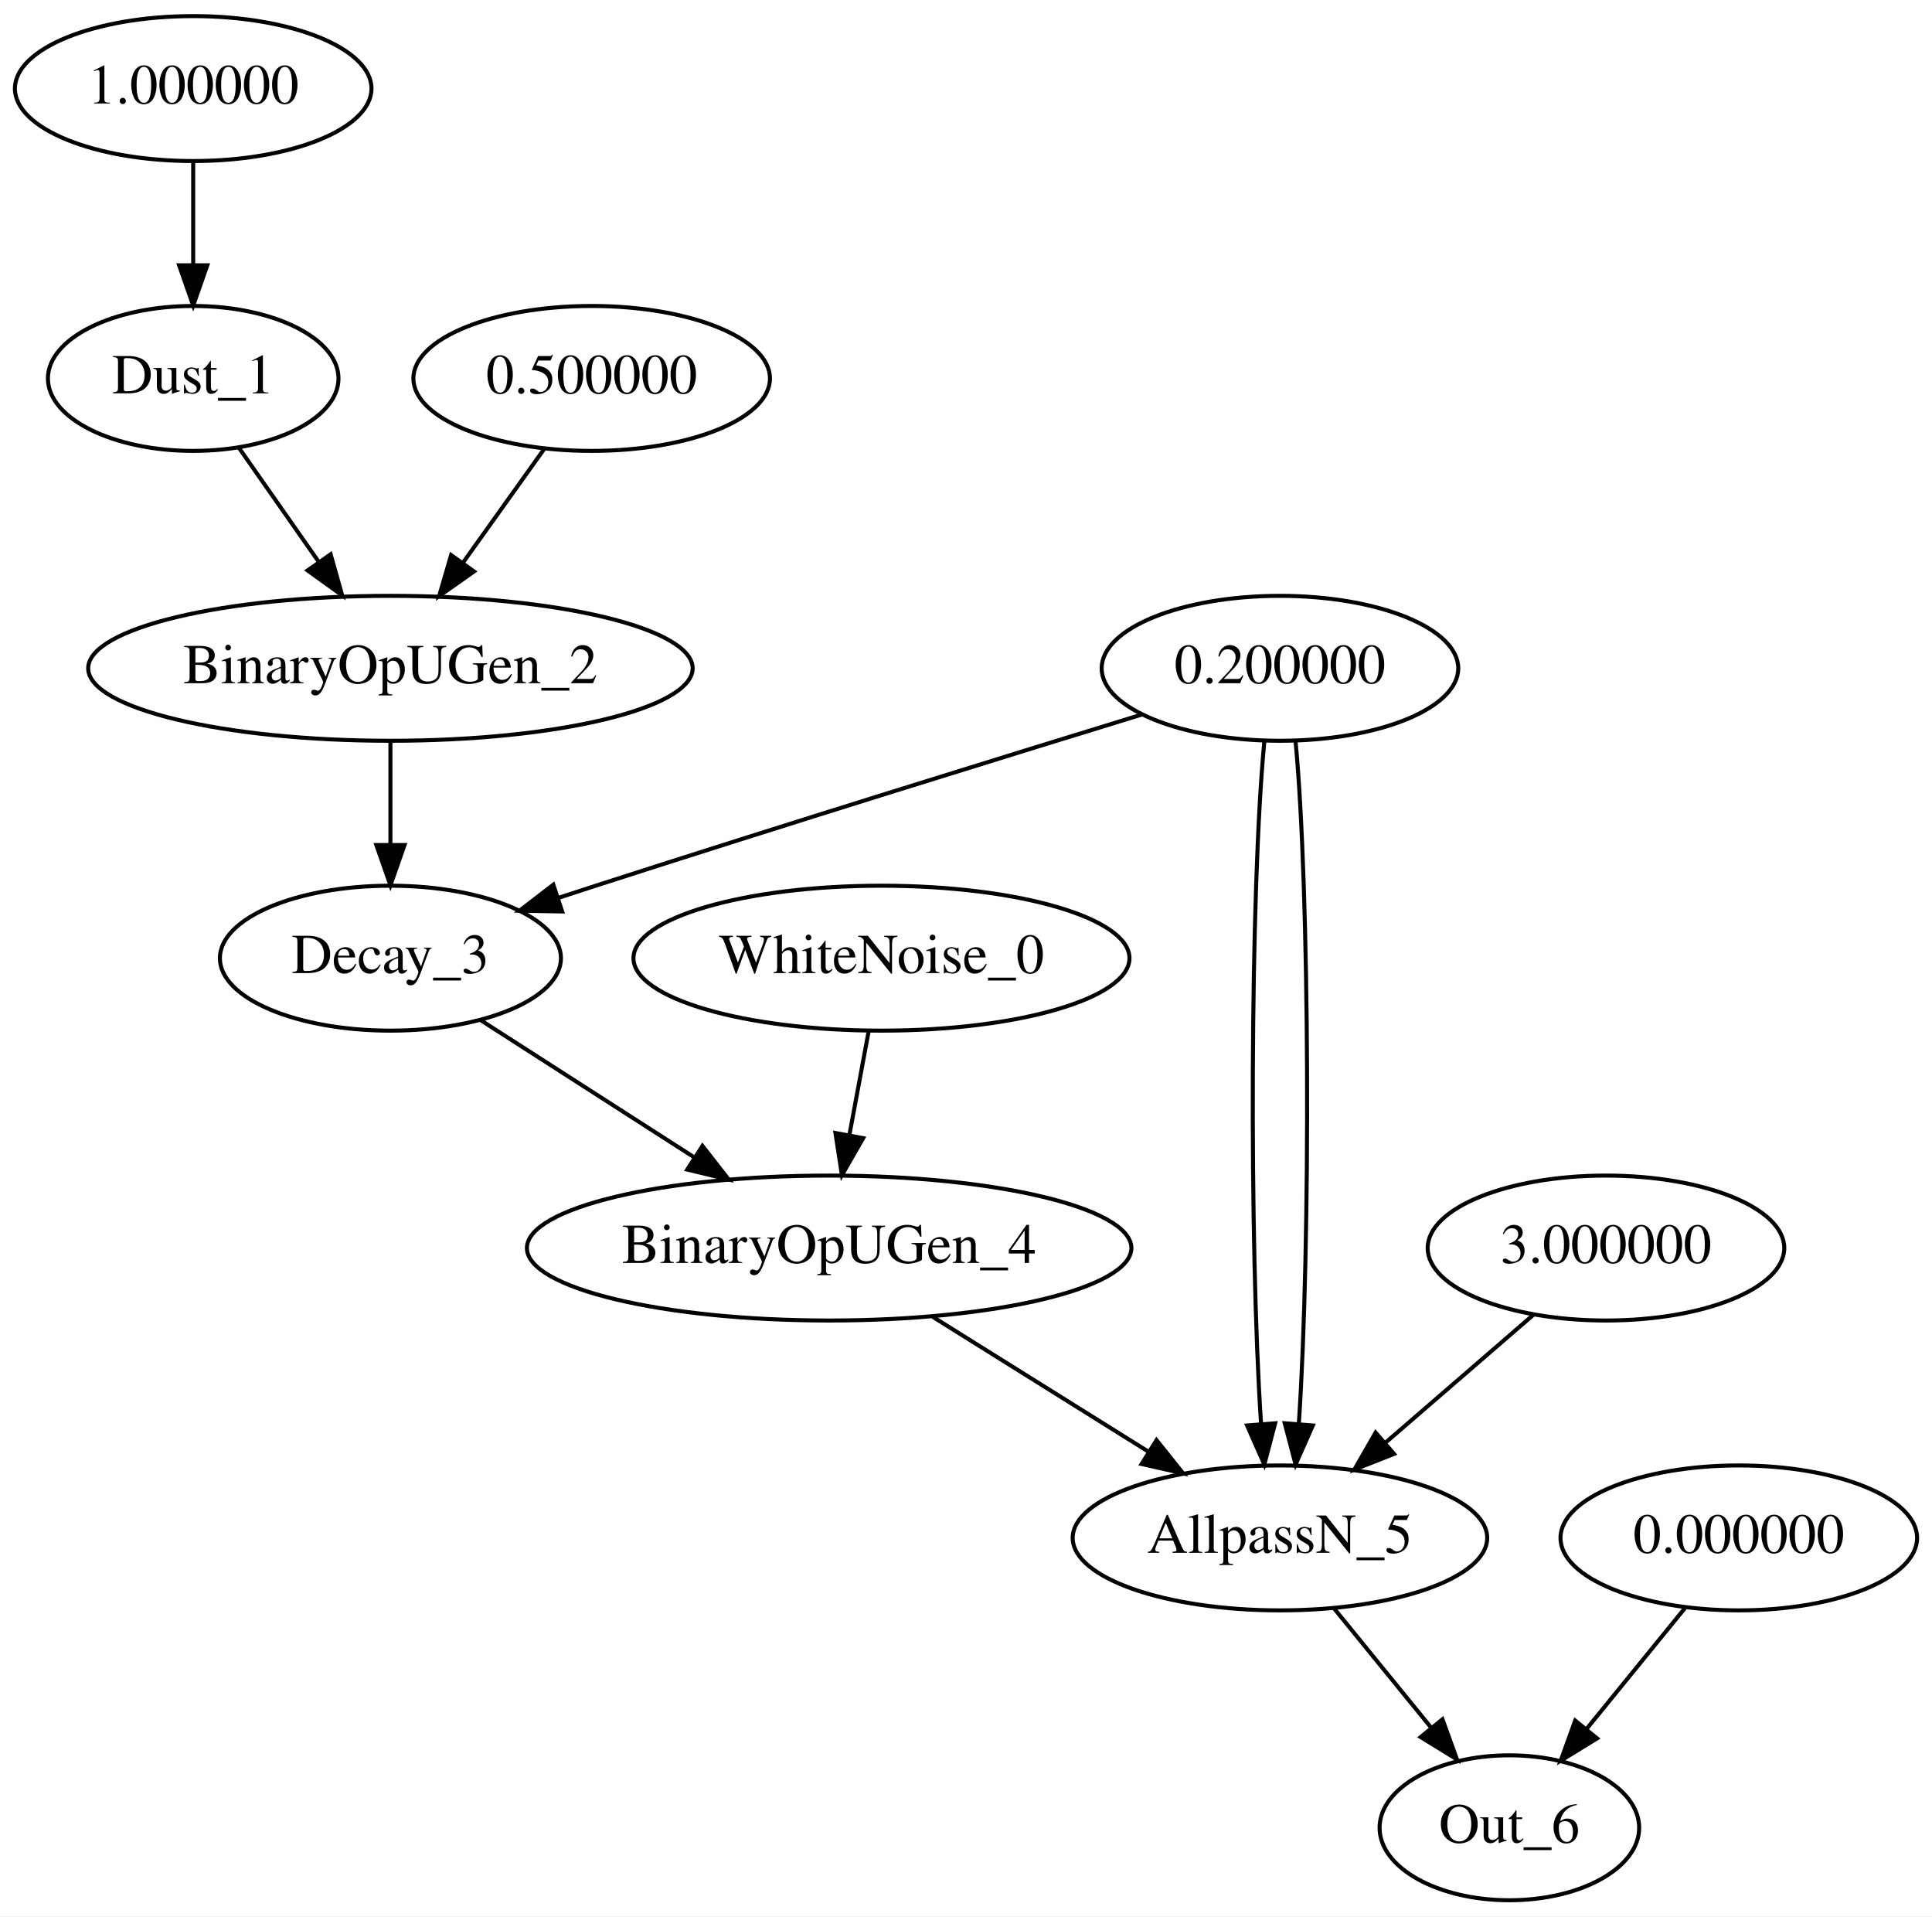
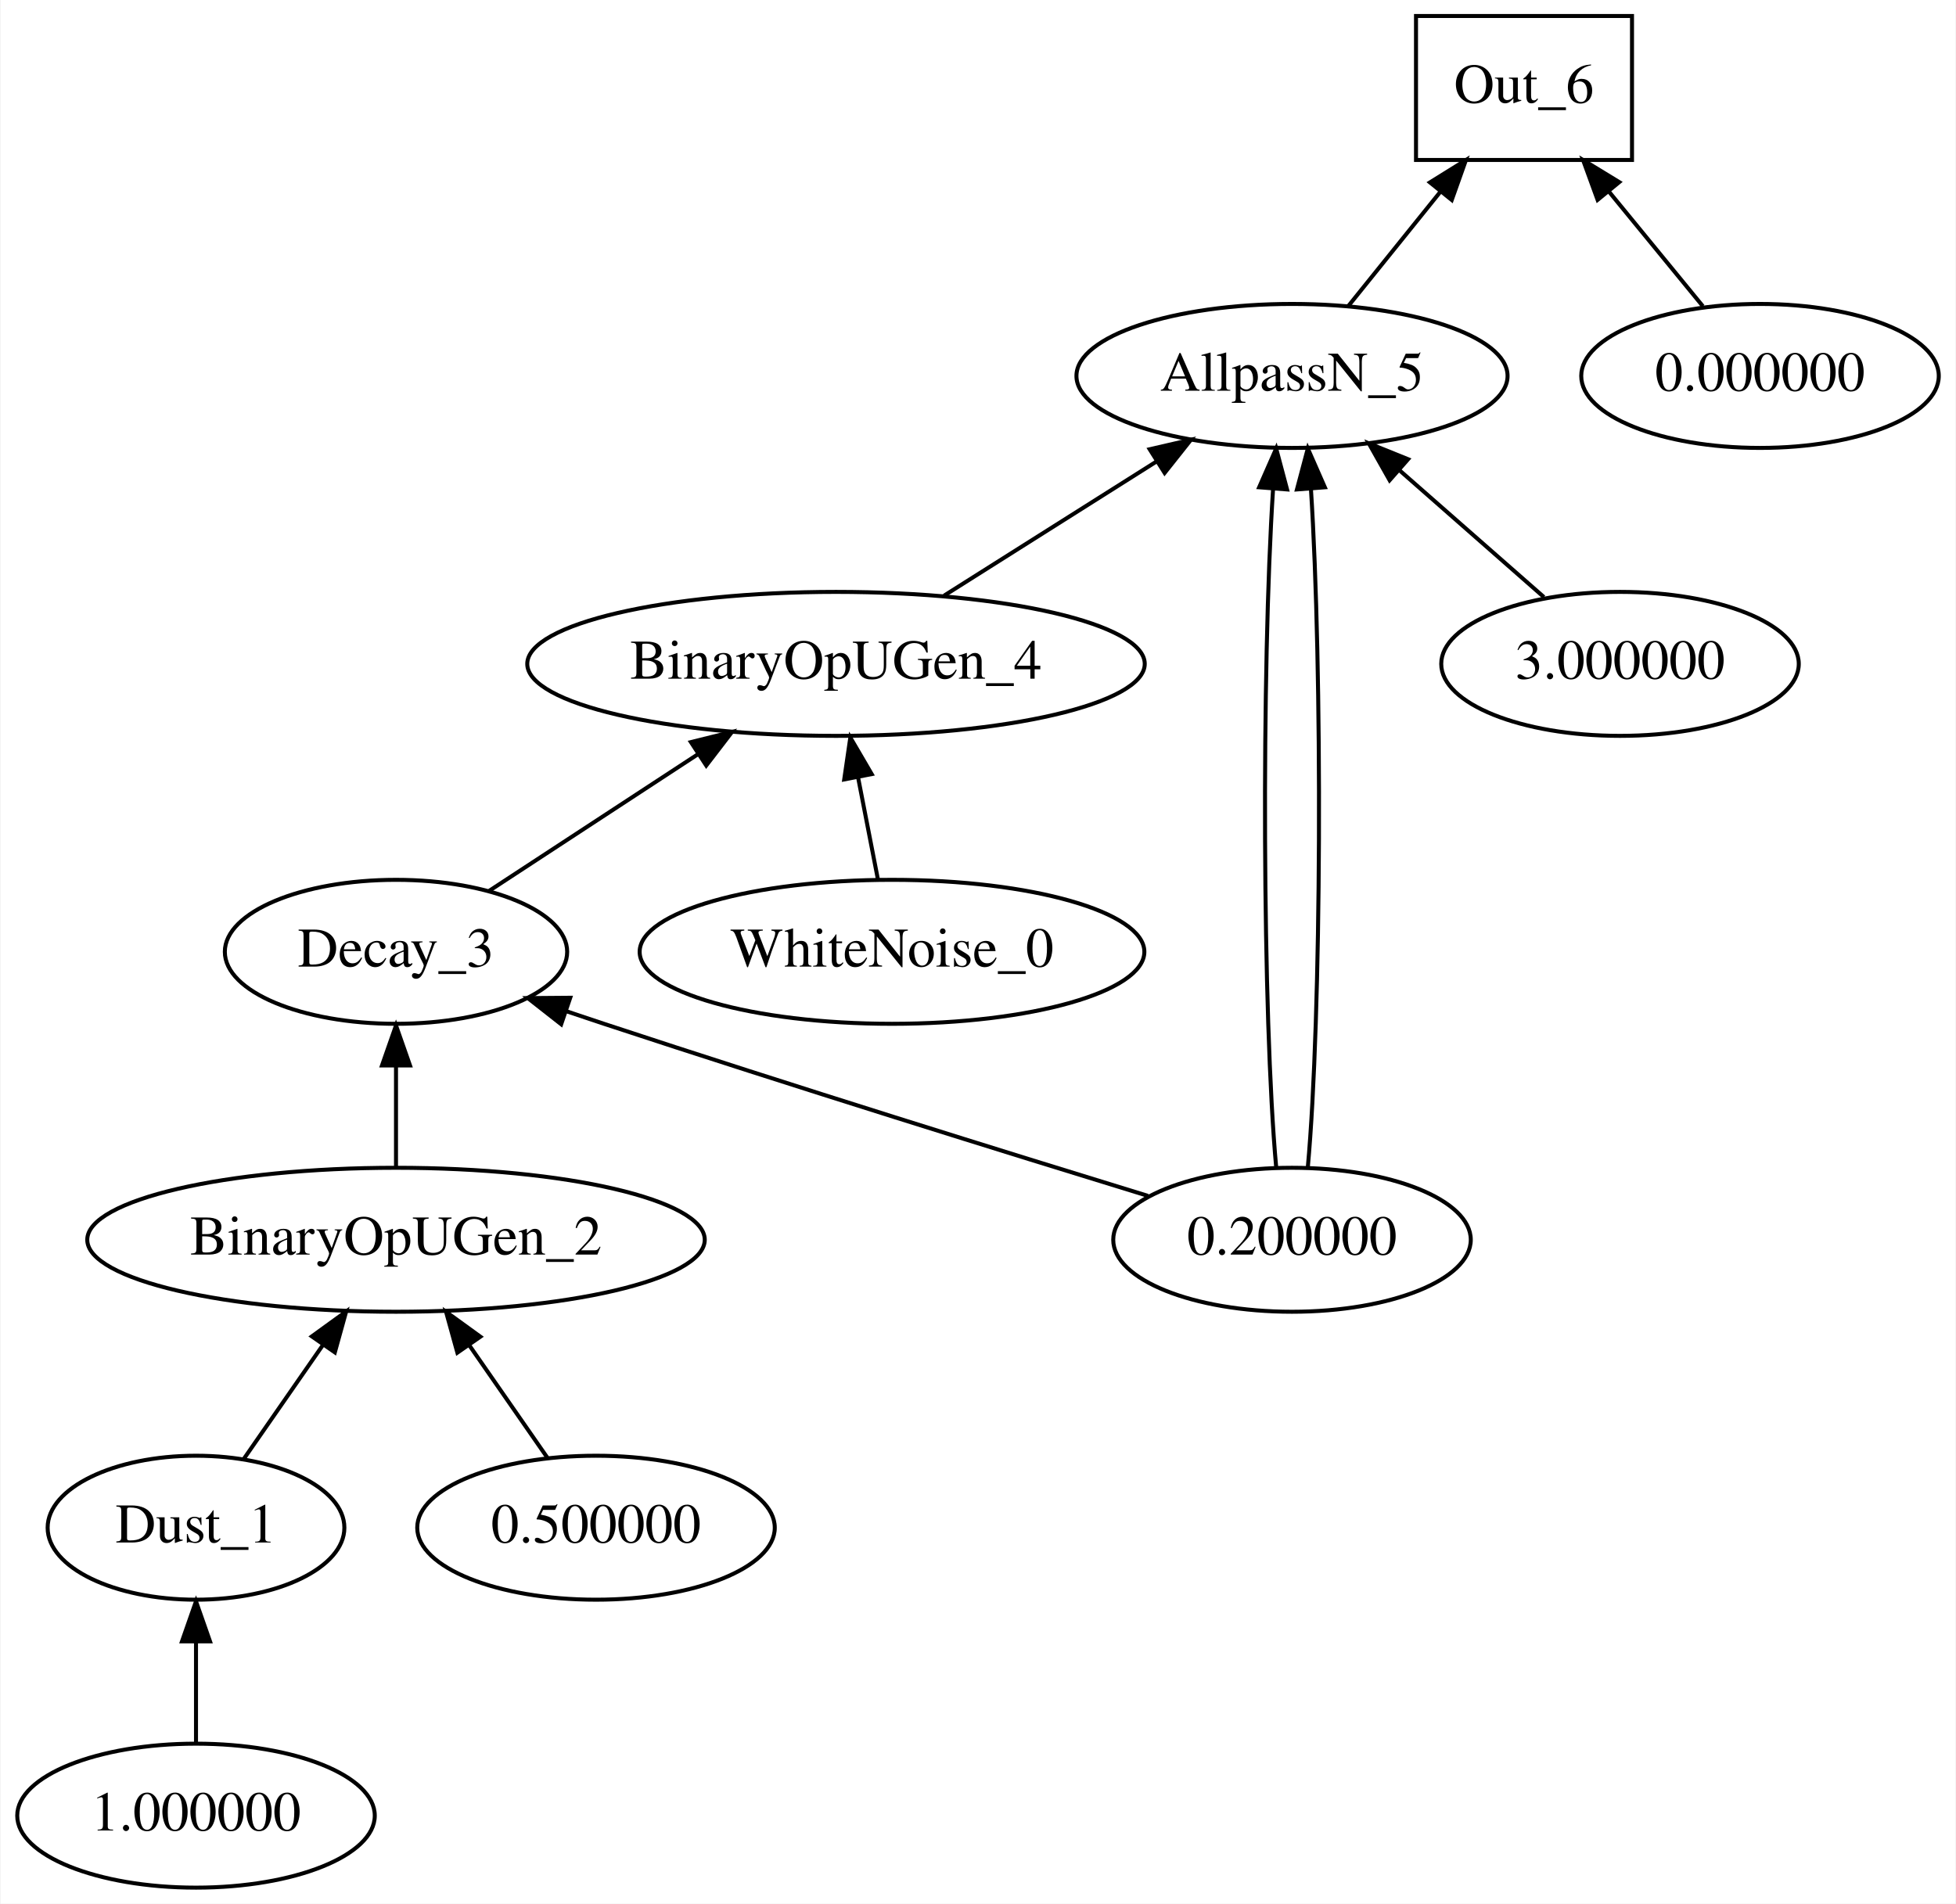
- <svg xmlns="http://www.w3.org/2000/svg" width="480pt" height="476pt" viewBox="0.00 0.00 480.00 476.00">
+ <svg xmlns="http://www.w3.org/2000/svg" width="489pt" height="476pt" viewBox="0.00 0.00 488.69 476.00">
  <g id="graph0" class="graph" transform="scale(1 1) rotate(0) translate(4 472)">
-     <polygon fill="white" stroke="none" points="-4,4 -4,-472 476,-472 476,4 -4,4" />
+     <polygon fill="white" stroke="transparent" points="-4,4 -4,-472 484.692,-472 484.692,4 -4,4" />
    <g id="node1" class="node">
-       <ellipse fill="none" stroke="black" cx="44" cy="-450" rx="44.295" ry="18" />
-       <text text-anchor="middle" x="44" y="-446.3" font-family="Times,serif" font-size="14.00">1.000000</text>
+       <ellipse fill="none" stroke="black" cx="44.846" cy="-18" rx="44.693" ry="18" />
+       <text text-anchor="middle" x="44.846" y="-14.3" font-family="Times,serif" font-size="14.00">1.000000</text>
    </g>
    <g id="node2" class="node">
-       <ellipse fill="none" stroke="black" cx="44" cy="-378" rx="36.096" ry="18" />
-       <text text-anchor="middle" x="44" y="-374.3" font-family="Times,serif" font-size="14.00">Dust_1</text>
+       <ellipse fill="none" stroke="black" cx="44.846" cy="-90" rx="37.093" ry="18" />
+       <text text-anchor="middle" x="44.846" y="-86.3" font-family="Times,serif" font-size="14.00">Dust_1</text>
    </g>
    <g id="edge1" class="edge">
-       <path fill="none" stroke="black" d="M44,-431.697C44,-423.983 44,-414.712 44,-406.112" />
-       <polygon fill="black" stroke="black" points="47.5,-406.104 44,-396.104 40.5,-406.104 47.5,-406.104" />
+       <path fill="none" stroke="black" d="M44.846,-36.169C44.846,-43.869 44.846,-53.026 44.846,-61.583" />
+       <polygon fill="black" stroke="black" points="41.346,-61.587 44.846,-71.587 48.346,-61.587 41.346,-61.587" />
+     </g>
+     <g id="node4" class="node">
+       <ellipse fill="none" stroke="black" cx="94.846" cy="-162" rx="77.187" ry="18" />
+       <text text-anchor="middle" x="94.846" y="-158.3" font-family="Times,serif" font-size="14.00">BinaryOpUGen_2</text>
+     </g>
+     <g id="edge3" class="edge">
+       <path fill="none" stroke="black" d="M56.695,-107.063C62.621,-115.596 69.924,-126.112 76.549,-135.653" />
+       <polygon fill="black" stroke="black" points="73.805,-137.837 82.384,-144.055 79.555,-133.845 73.805,-137.837" />
    </g>
    <g id="node3" class="node">
-       <ellipse fill="none" stroke="black" cx="93" cy="-306" rx="75.09" ry="18" />
-       <text text-anchor="middle" x="93" y="-302.3" font-family="Times,serif" font-size="14.00">BinaryOpUGen_2</text>
+       <ellipse fill="none" stroke="black" cx="144.846" cy="-90" rx="44.693" ry="18" />
+       <text text-anchor="middle" x="144.846" y="-86.3" font-family="Times,serif" font-size="14.00">0.500000</text>
    </g>
    <g id="edge2" class="edge">
-       <path fill="none" stroke="black" d="M55.365,-360.765C61.252,-352.354 68.577,-341.89 75.195,-332.436" />
-       <polygon fill="black" stroke="black" points="78.146,-334.323 81.013,-324.124 72.411,-330.309 78.146,-334.323" />
+       <path fill="none" stroke="black" d="M132.742,-107.429C126.856,-115.905 119.657,-126.272 113.12,-135.685" />
+       <polygon fill="black" stroke="black" points="110.19,-133.769 107.36,-143.979 115.939,-137.762 110.19,-133.769" />
+     </g>
+     <g id="node6" class="node">
+       <ellipse fill="none" stroke="black" cx="94.846" cy="-234" rx="42.793" ry="18" />
+       <text text-anchor="middle" x="94.846" y="-230.3" font-family="Times,serif" font-size="14.00">Decay_3</text>
+     </g>
+     <g id="edge5" class="edge">
+       <path fill="none" stroke="black" d="M94.846,-180.169C94.846,-187.869 94.846,-197.026 94.846,-205.583" />
+       <polygon fill="black" stroke="black" points="91.346,-205.587 94.846,-215.587 98.346,-205.587 91.346,-205.587" />
    </g>
    <g id="node5" class="node">
-       <ellipse fill="none" stroke="black" cx="93" cy="-234" rx="42.37" ry="18" />
-       <text text-anchor="middle" x="93" y="-230.3" font-family="Times,serif" font-size="14.00">Decay_3</text>
+       <ellipse fill="none" stroke="black" cx="318.846" cy="-162" rx="44.693" ry="18" />
+       <text text-anchor="middle" x="318.846" y="-158.3" font-family="Times,serif" font-size="14.00">0.200000</text>
    </g>
    <g id="edge4" class="edge">
-       <path fill="none" stroke="black" d="M93,-287.697C93,-279.983 93,-270.712 93,-262.112" />
-       <polygon fill="black" stroke="black" points="96.5,-262.104 93,-252.104 89.5,-262.104 96.5,-262.104" />
+       <path fill="none" stroke="black" d="M282.841,-172.971C247.974,-183.673 193.658,-200.553 146.846,-216 143.761,-217.018 140.579,-218.083 137.379,-219.164" />
+       <polygon fill="black" stroke="black" points="136.142,-215.888 127.807,-222.429 138.402,-222.514 136.142,-215.888" />
    </g>
-     <g id="node4" class="node">
-       <ellipse fill="none" stroke="black" cx="143" cy="-378" rx="44.295" ry="18" />
-       <text text-anchor="middle" x="143" y="-374.3" font-family="Times,serif" font-size="14.00">0.500000</text>
+     <g id="node10" class="node">
+       <ellipse fill="none" stroke="black" cx="318.846" cy="-378" rx="53.891" ry="18" />
+       <text text-anchor="middle" x="318.846" y="-374.3" font-family="Times,serif" font-size="14.00">AllpassN_5</text>
    </g>
-     <g id="edge3" class="edge">
-       <path fill="none" stroke="black" d="M131.151,-360.411C125.137,-351.992 117.704,-341.585 111.001,-332.201" />
-       <polygon fill="black" stroke="black" points="113.772,-330.059 105.112,-323.956 108.076,-334.128 113.772,-330.059" />
+     <g id="edge9" class="edge">
+       <path fill="none" stroke="black" d="M314.9,-180.045C311.442,-217.686 311.182,-304.813 314.122,-349.875" />
+       <polygon fill="black" stroke="black" points="310.633,-350.153 314.891,-359.855 317.612,-349.616 310.633,-350.153" />
+     </g>
+     <g id="edge10" class="edge">
+       <path fill="none" stroke="black" d="M322.792,-180.045C326.25,-217.686 326.51,-304.813 323.57,-349.875" />
+       <polygon fill="black" stroke="black" points="320.08,-349.616 322.801,-359.855 327.059,-350.153 320.08,-349.616" />
+     </g>
+     <g id="node8" class="node">
+       <ellipse fill="none" stroke="black" cx="204.846" cy="-306" rx="77.187" ry="18" />
+       <text text-anchor="middle" x="204.846" y="-302.3" font-family="Times,serif" font-size="14.00">BinaryOpUGen_4</text>
+     </g>
+     <g id="edge7" class="edge">
+       <path fill="none" stroke="black" d="M118.174,-249.269C133.319,-259.182 153.323,-272.276 170.298,-283.386" />
+       <polygon fill="black" stroke="black" points="168.572,-286.44 178.856,-288.988 172.406,-280.583 168.572,-286.44" />
    </g>
    <g id="node7" class="node">
-       <ellipse fill="none" stroke="black" cx="202" cy="-162" rx="75.09" ry="18" />
-       <text text-anchor="middle" x="202" y="-158.3" font-family="Times,serif" font-size="14.00">BinaryOpUGen_4</text>
+       <ellipse fill="none" stroke="black" cx="218.846" cy="-234" rx="63.089" ry="18" />
+       <text text-anchor="middle" x="218.846" y="-230.3" font-family="Times,serif" font-size="14.00">WhiteNoise_0</text>
    </g>
    <g id="edge6" class="edge">
-       <path fill="none" stroke="black" d="M115.321,-218.666C130.596,-208.856 151.125,-195.672 168.371,-184.597" />
-       <polygon fill="black" stroke="black" points="170.521,-187.375 177.044,-179.026 166.739,-181.485 170.521,-187.375" />
+       <path fill="none" stroke="black" d="M215.313,-252.169C213.816,-259.869 212.035,-269.026 210.371,-277.583" />
+       <polygon fill="black" stroke="black" points="206.899,-277.103 208.426,-287.587 213.771,-278.439 206.899,-277.103" />
    </g>
-     <g id="node6" class="node">
-       <ellipse fill="none" stroke="black" cx="314" cy="-306" rx="44.295" ry="18" />
-       <text text-anchor="middle" x="314" y="-302.3" font-family="Times,serif" font-size="14.00">0.200000</text>
-     </g>
-     <g id="edge5" class="edge">
-       <path fill="none" stroke="black" d="M279.748,-294.537C245.372,-283.985 190.929,-267.135 144,-252 140.936,-251.012 137.771,-249.981 134.588,-248.937" />
-       <polygon fill="black" stroke="black" points="135.664,-245.607 125.071,-245.797 133.471,-252.254 135.664,-245.607" />
+     <g id="edge11" class="edge">
+       <path fill="none" stroke="black" d="M231.862,-323.063C247.786,-333.12 268.074,-345.933 285.05,-356.655" />
+       <polygon fill="black" stroke="black" points="283.262,-359.665 293.586,-362.046 287,-353.747 283.262,-359.665" />
    </g>
    <g id="node9" class="node">
-       <ellipse fill="none" stroke="black" cx="314" cy="-90" rx="51.493" ry="18" />
-       <text text-anchor="middle" x="314" y="-86.3" font-family="Times,serif" font-size="14.00">AllpassN_5</text>
-     </g>
-     <g id="edge9" class="edge">
-       <path fill="none" stroke="black" d="M310.122,-287.849C306.587,-250.832 306.315,-163.181 309.308,-118.386" />
-       <polygon fill="black" stroke="black" points="312.811,-118.478 310.115,-108.232 305.833,-117.924 312.811,-118.478" />
-     </g>
-     <g id="edge10" class="edge">
-       <path fill="none" stroke="black" d="M317.878,-287.849C321.413,-250.832 321.685,-163.181 318.692,-118.386" />
-       <polygon fill="black" stroke="black" points="322.167,-117.924 317.885,-108.232 315.189,-118.478 322.167,-117.924" />
+       <ellipse fill="none" stroke="black" cx="400.846" cy="-306" rx="44.693" ry="18" />
+       <text text-anchor="middle" x="400.846" y="-302.3" font-family="Times,serif" font-size="14.00">3.000000</text>
    </g>
    <g id="edge8" class="edge">
-       <path fill="none" stroke="black" d="M227.695,-144.941C243.644,-134.973 264.286,-122.071 281.383,-111.386" />
-       <polygon fill="black" stroke="black" points="283.332,-114.295 289.957,-106.027 279.622,-108.359 283.332,-114.295" />
+       <path fill="none" stroke="black" d="M381.827,-322.699C371.141,-332.083 357.626,-343.95 345.857,-354.283" />
+       <polygon fill="black" stroke="black" points="343.251,-351.914 338.045,-361.142 347.869,-357.174 343.251,-351.914" />
    </g>
-     <g id="node8" class="node">
-       <ellipse fill="none" stroke="black" cx="215" cy="-234" rx="61.616" ry="18" />
-       <text text-anchor="middle" x="215" y="-230.3" font-family="Times,serif" font-size="14.00">WhiteNoise_0</text>
+     <g id="node11" class="node">
+       <polygon fill="none" stroke="black" points="403.846,-468 349.846,-468 349.846,-432 403.846,-432 403.846,-468" />
+       <text text-anchor="middle" x="376.846" y="-446.3" font-family="Times,serif" font-size="14.00">Out_6</text>
    </g>
-     <g id="edge7" class="edge">
-       <path fill="none" stroke="black" d="M211.787,-215.697C210.354,-207.983 208.632,-198.712 207.035,-190.112" />
-       <polygon fill="black" stroke="black" points="210.444,-189.297 205.177,-180.104 203.561,-190.575 210.444,-189.297" />
+     <g id="edge12" class="edge">
+       <path fill="none" stroke="black" d="M332.886,-395.429C339.784,-403.992 348.236,-414.484 355.88,-423.973" />
+       <polygon fill="black" stroke="black" points="353.33,-426.388 362.329,-431.979 358.782,-421.996 353.33,-426.388" />
    </g>
    <g id="node12" class="node">
-       <ellipse fill="none" stroke="black" cx="371" cy="-18" rx="32.246" ry="18" />
-       <text text-anchor="middle" x="371" y="-14.3" font-family="Times,serif" font-size="14.00">Out_6</text>
+       <ellipse fill="none" stroke="black" cx="435.846" cy="-378" rx="44.693" ry="18" />
+       <text text-anchor="middle" x="435.846" y="-374.3" font-family="Times,serif" font-size="14.00">0.000000</text>
    </g>
    <g id="edge13" class="edge">
-       <path fill="none" stroke="black" d="M327.508,-72.411C334.71,-63.567 343.697,-52.531 351.629,-42.789" />
-       <polygon fill="black" stroke="black" points="354.381,-44.953 357.981,-34.988 348.953,-40.532 354.381,-44.953" />
-     </g>
-     <g id="node10" class="node">
-       <ellipse fill="none" stroke="black" cx="395" cy="-162" rx="44.295" ry="18" />
-       <text text-anchor="middle" x="395" y="-158.3" font-family="Times,serif" font-size="14.00">3.000000</text>
-     </g>
-     <g id="edge11" class="edge">
-       <path fill="none" stroke="black" d="M377.023,-145.465C366.165,-136.081 352.14,-123.96 340.078,-113.536" />
-       <polygon fill="black" stroke="black" points="342.343,-110.868 332.488,-106.977 337.765,-116.164 342.343,-110.868" />
-     </g>
-     <g id="node11" class="node">
-       <ellipse fill="none" stroke="black" cx="428" cy="-90" rx="44.295" ry="18" />
-       <text text-anchor="middle" x="428" y="-86.3" font-family="Times,serif" font-size="14.00">0.000000</text>
-     </g>
-     <g id="edge12" class="edge">
-       <path fill="none" stroke="black" d="M414.78,-72.765C407.483,-63.803 398.289,-52.512 390.212,-42.594" />
-       <polygon fill="black" stroke="black" points="392.785,-40.21 383.756,-34.666 387.357,-44.63 392.785,-40.21" />
+       <path fill="none" stroke="black" d="M421.564,-395.429C414.547,-403.992 405.949,-414.484 398.174,-423.973" />
+       <polygon fill="black" stroke="black" points="395.244,-422.026 391.613,-431.979 400.658,-426.463 395.244,-422.026" />
    </g>
  </g>
</svg>
